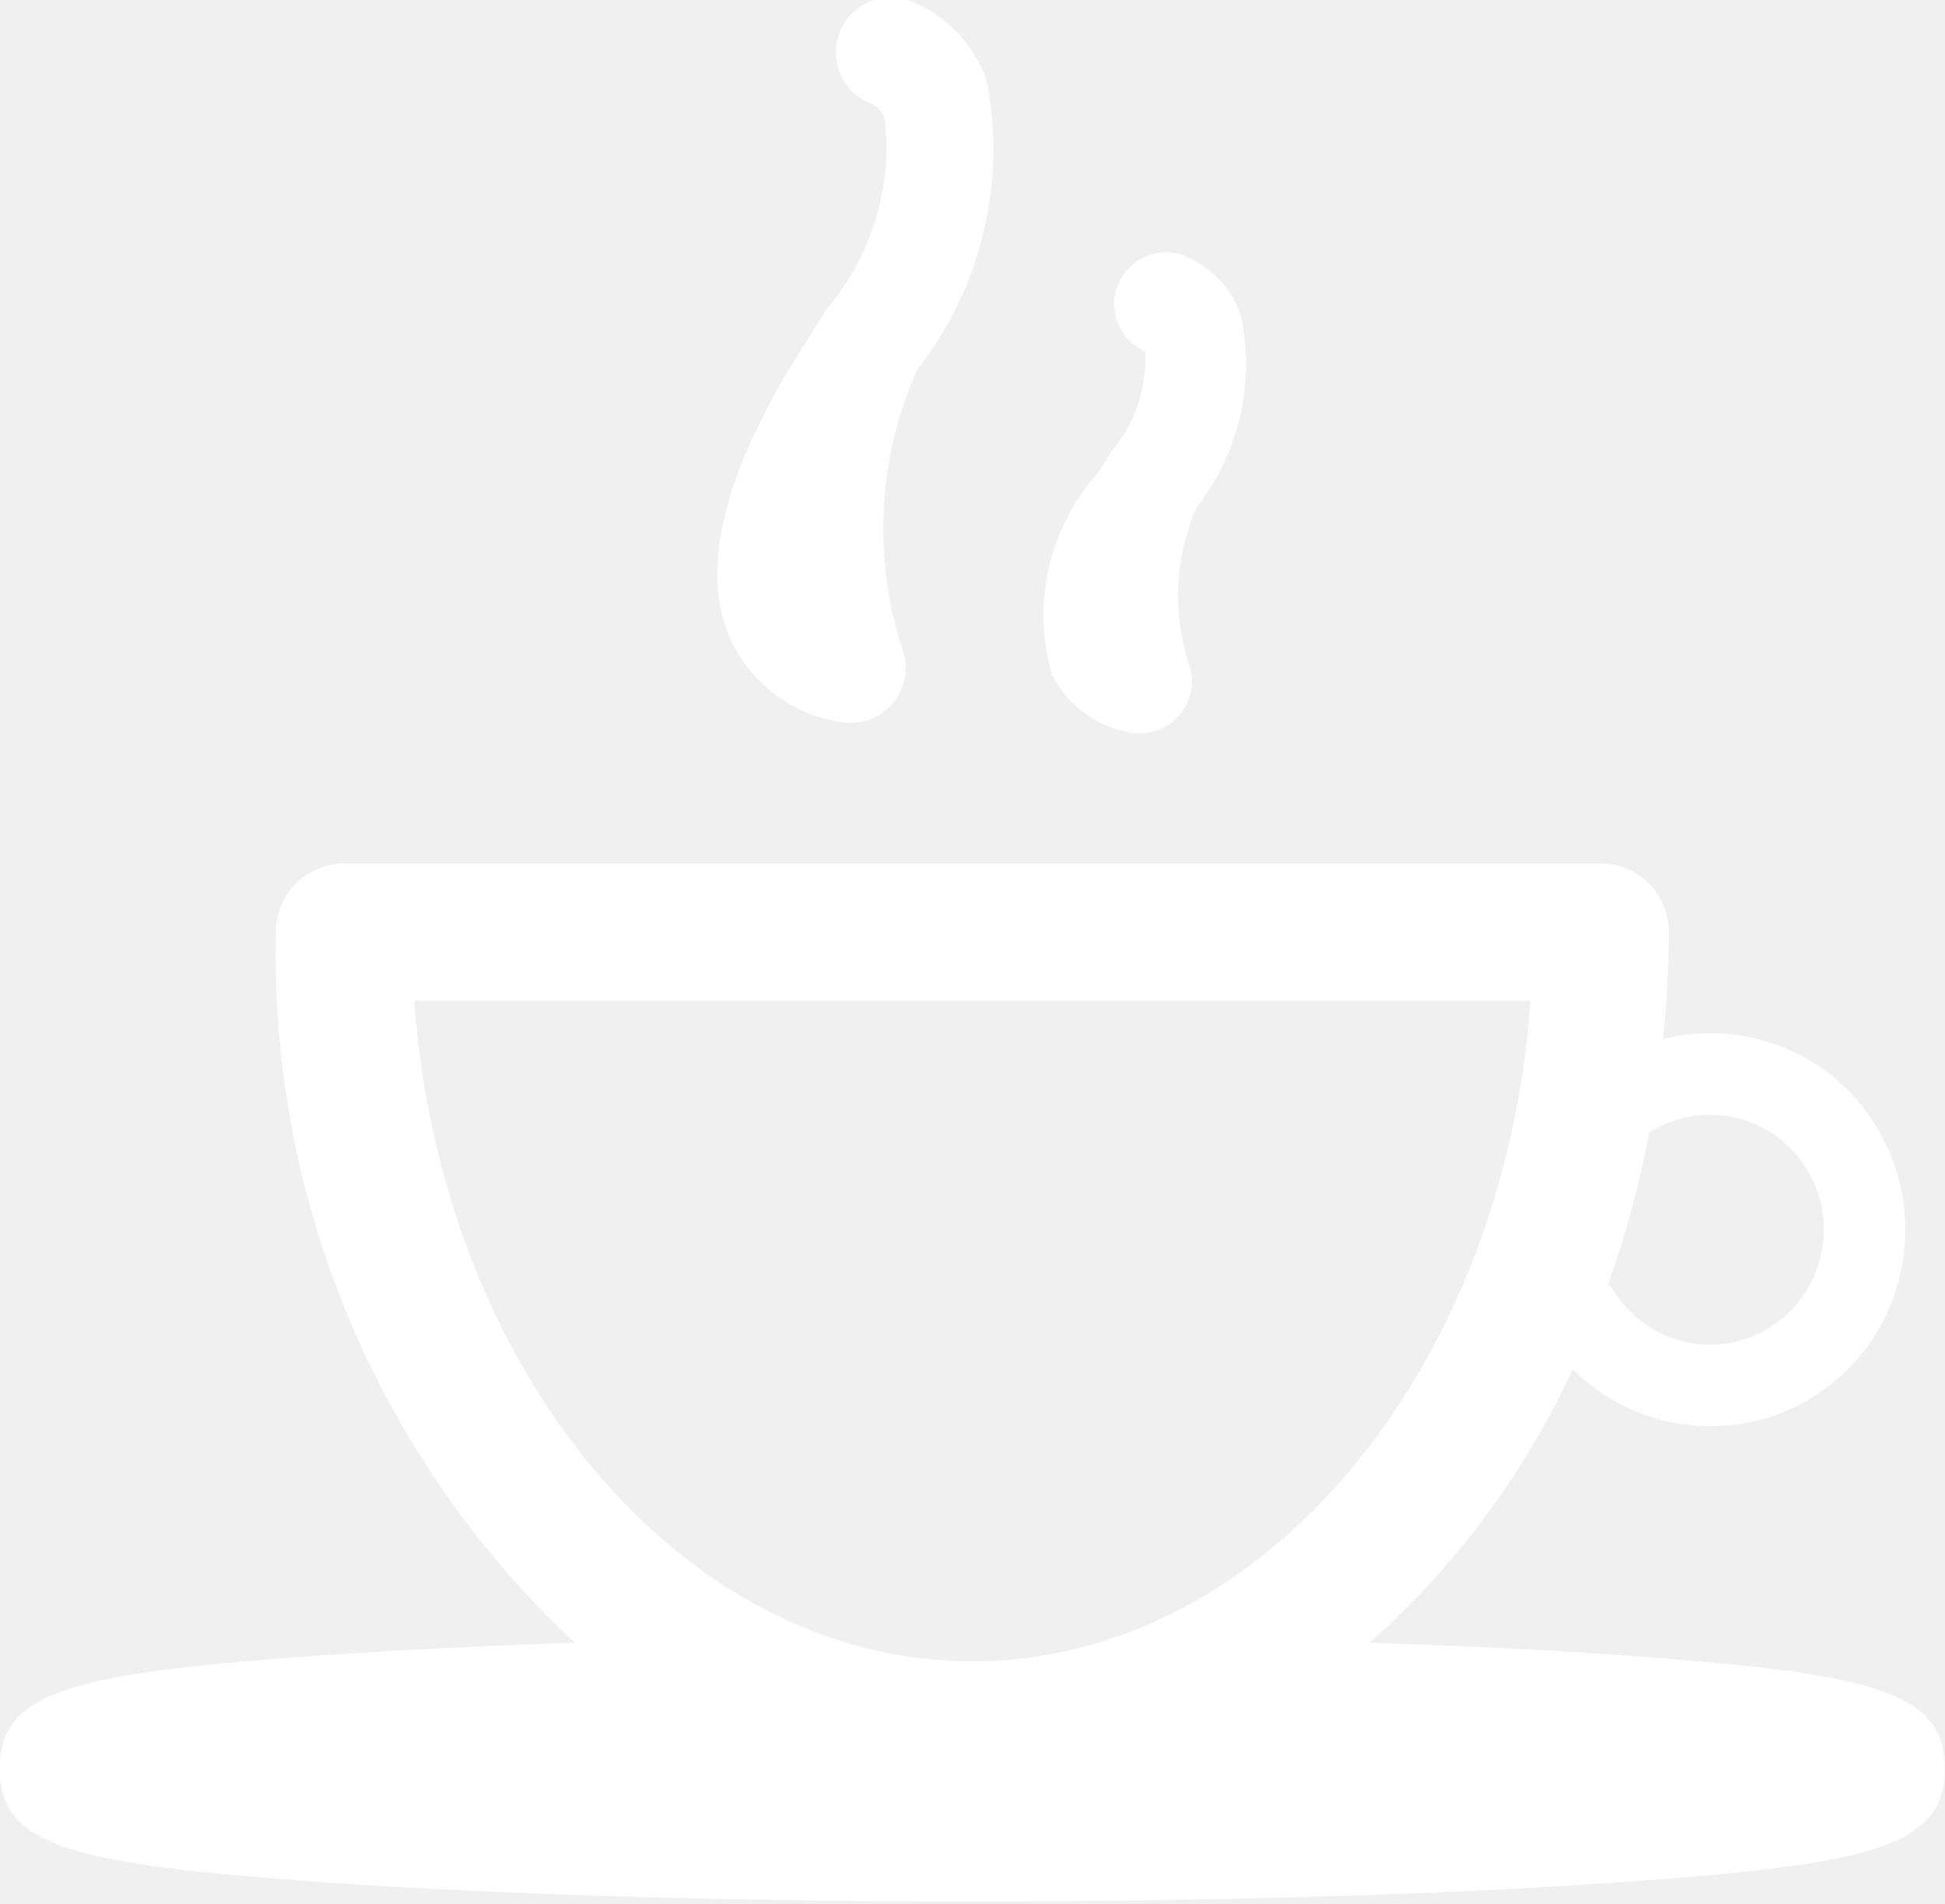
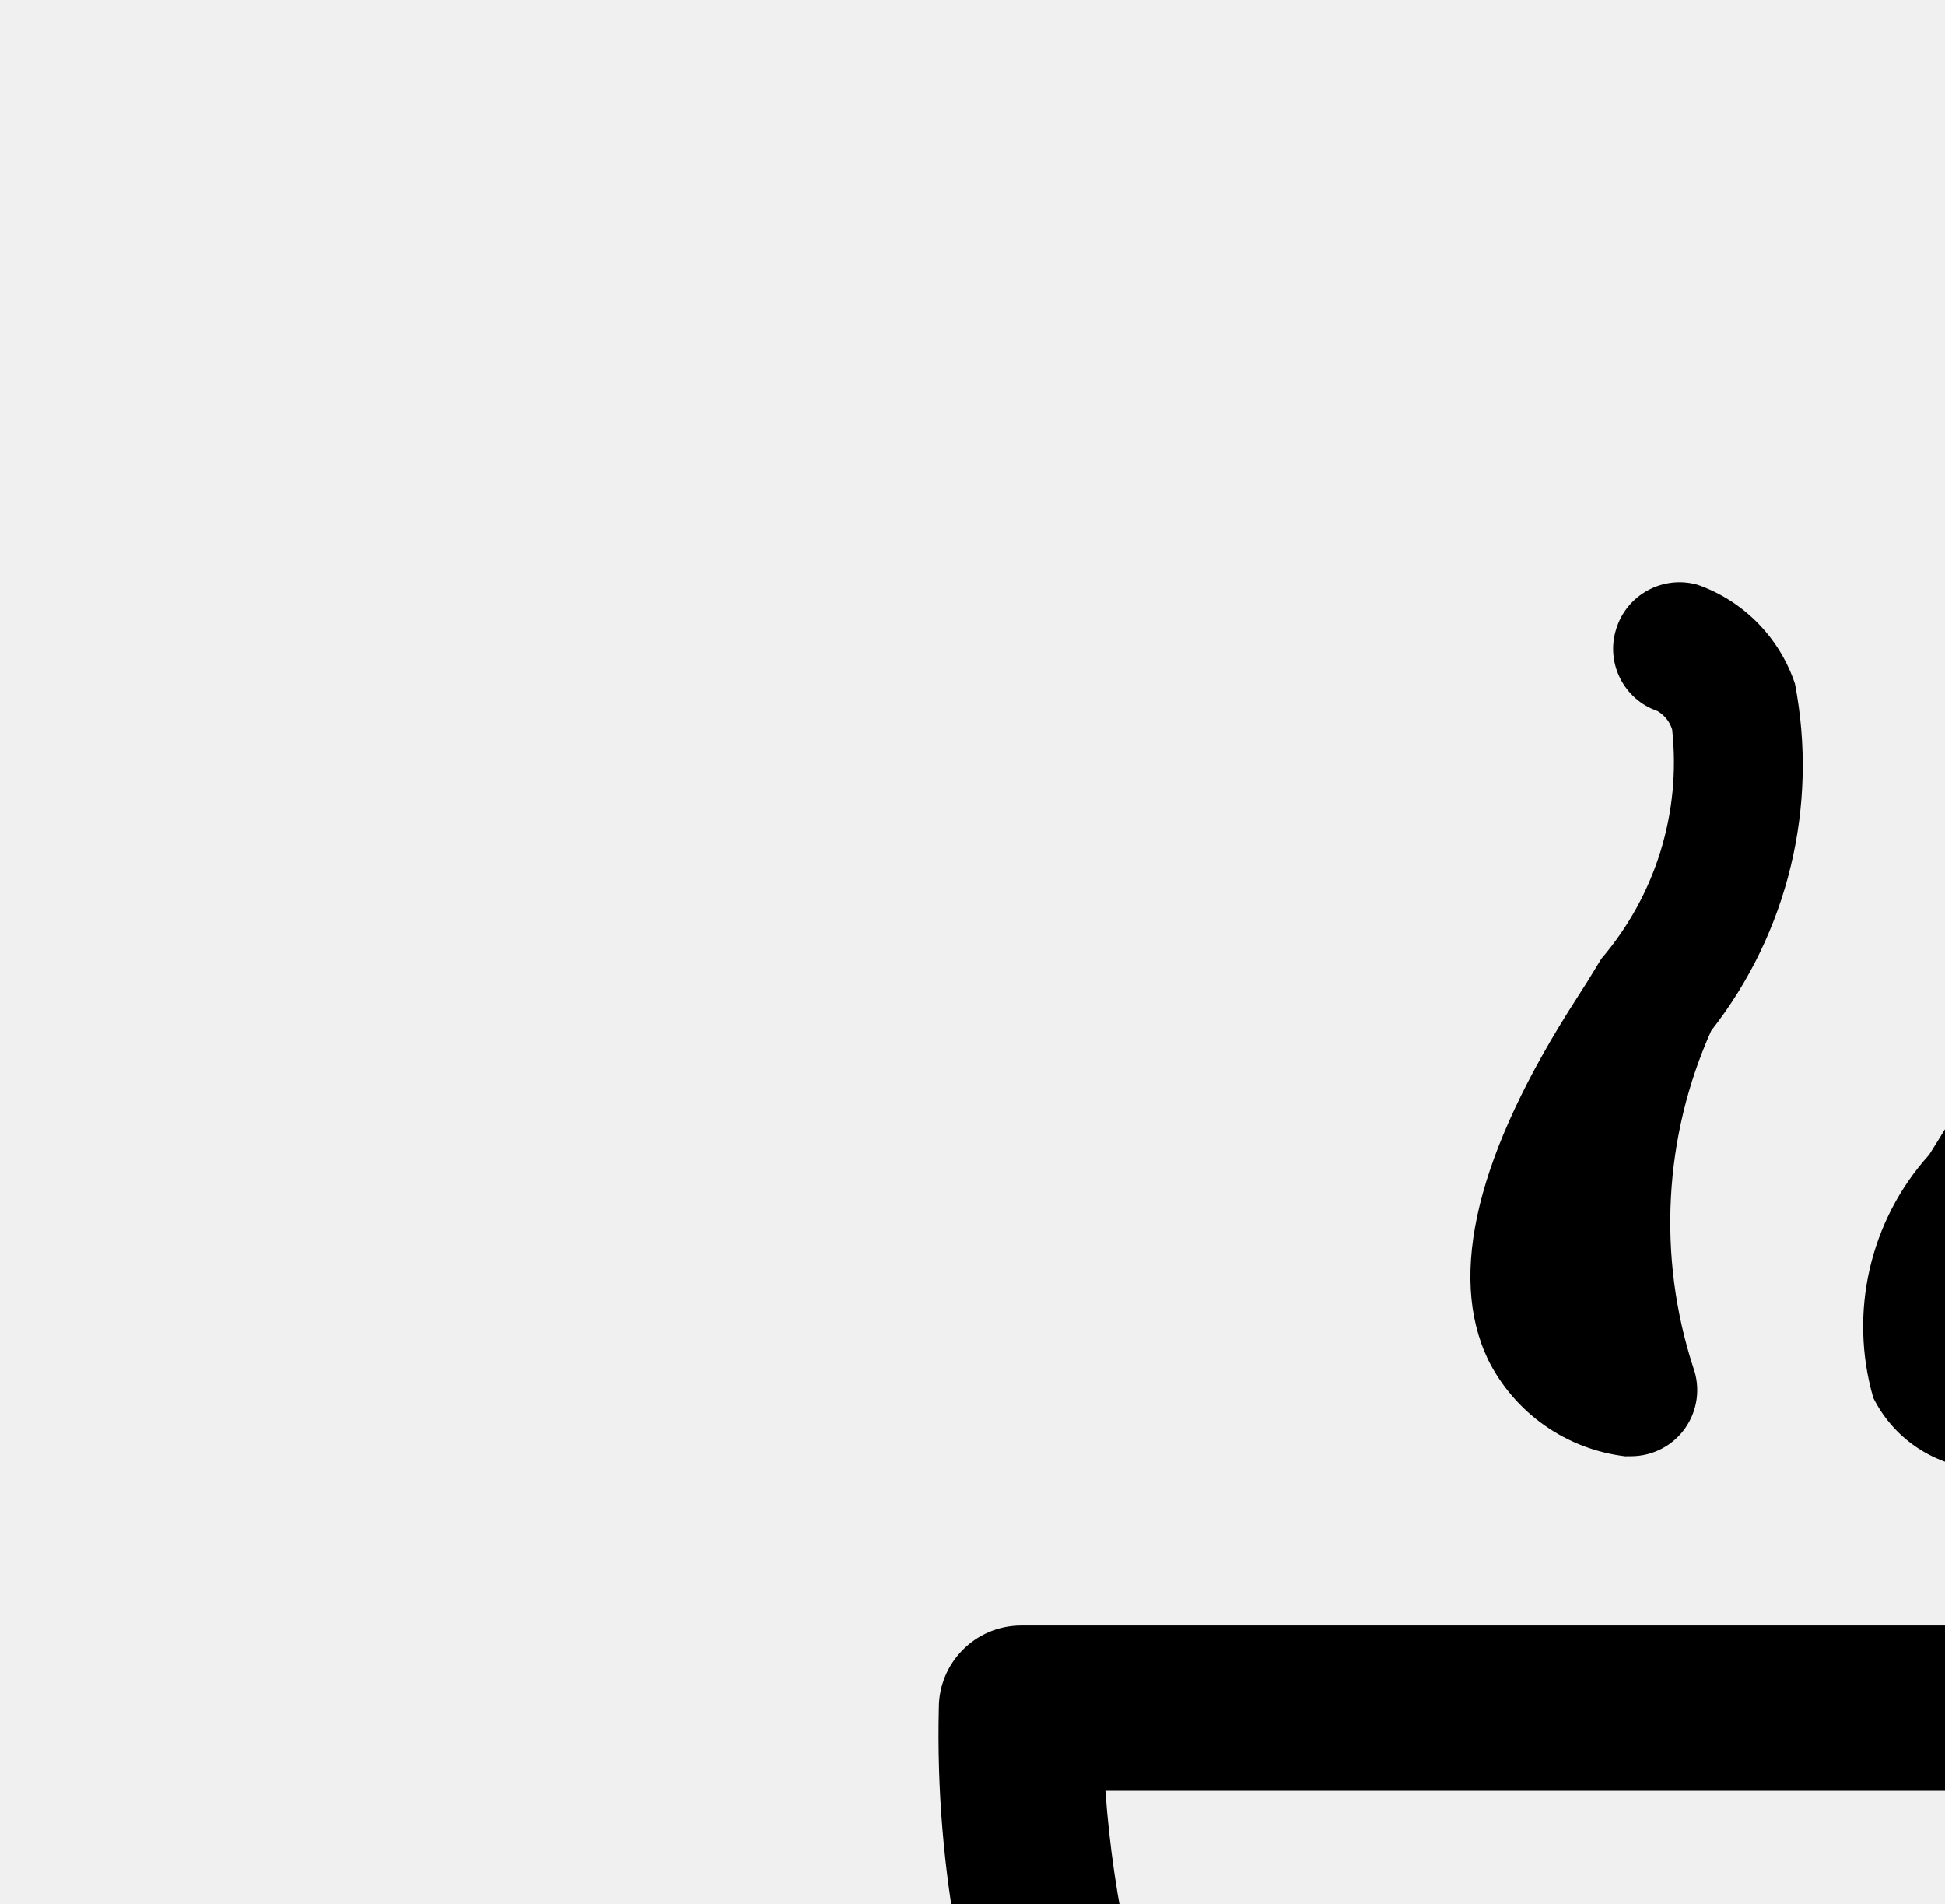
- <svg xmlns="http://www.w3.org/2000/svg" width="16" height="15.656" viewBox="0 0 16 15.656">
-   <defs>
-     <style>
-       .cls-1 {
-         fill: #fff;
-         fill-rule: evenodd;
-       }
-     </style>
-   </defs>
-   <path class="cls-1" d="M650.3,935.3c-0.6-.042-1.29-0.076-2.033-0.1a6.866,6.866,0,0,0,1.671-2.25,1.6,1.6,0,0,0,2.689-.764,1.627,1.627,0,0,0-.189-1.227,1.593,1.593,0,0,0-1.758-.723,8.817,8.817,0,0,0,.048-0.881,0.562,0.562,0,0,0-.559-0.565h-10.34a0.563,0.563,0,0,0-.559.565,7.746,7.746,0,0,0,2.458,5.845c-0.741.025-1.429,0.059-2.03,0.1-2.091.148-2.7,0.289-2.7,0.936s0.608,0.788,2.7.936c1.418,0.1,3.3.156,5.3,0.156s3.883-.056,5.3-0.156c2.092-.148,2.7-0.289,2.7-0.936S652.392,935.449,650.3,935.3Zm0.268-4.3a0.075,0.075,0,0,0,.013-0.006,0.932,0.932,0,0,1,1.285.316,0.951,0.951,0,0,1-.312,1.3,0.927,0.927,0,0,1-1.285-.316,0.324,0.324,0,0,0-.04-0.043A8.381,8.381,0,0,0,650.568,931Zm-10.16-1.081h9.183c-0.22,3.044-2.2,5.434-4.592,5.434S640.628,932.964,640.408,929.92Zm3.555-2.285,0.038,0a0.452,0.452,0,0,0,.422-0.607,3.206,3.206,0,0,1,.123-2.3,2.938,2.938,0,0,0,.572-2.369,1.08,1.08,0,0,0-.665-0.676,0.453,0.453,0,0,0-.557.305,0.449,0.449,0,0,0,.283.557,0.221,0.221,0,0,1,.1.126,2.061,2.061,0,0,1-.483,1.565l-0.022.036c-0.045.075-.093,0.153-0.146,0.234-0.681,1.056-.885,1.887-0.606,2.47A1.207,1.207,0,0,0,643.963,927.635Zm2.385,0.084h0.031a0.425,0.425,0,0,0,.4-0.57,1.818,1.818,0,0,1,.064-1.286,1.908,1.908,0,0,0,.363-1.583,0.8,0.8,0,0,0-.5-0.5,0.43,0.43,0,0,0-.523.287,0.425,0.425,0,0,0,.034.324,0.416,0.416,0,0,0,.249.205,0.263,0.263,0,0,1-.046-0.016,1.171,1.171,0,0,1-.281.827l-0.026.043c-0.024.04-.05,0.082-0.078,0.125a1.752,1.752,0,0,0-.382,1.661A0.883,0.883,0,0,0,646.348,927.719Z" transform="translate(-637 -921.688)" />
+ <svg xmlns="http://www.w3.org/2000/svg" width="16" height="15.656" viewBox="-4 -4 13 13" id="icon">
+   <path d="M13.3 13.612c-.6-.042-1.29-.076-2.033-.1a6.866 6.866 0 001.671-2.25 1.6 1.6 0 002.689-.764 1.627 1.627 0 00-.189-1.227 1.593 1.593 0 00-1.758-.723 8.817 8.817 0 00.048-.881.562.562 0 00-.559-.565H2.829a.563.563 0 00-.559.565 7.746 7.746 0 002.458 5.845c-.741.025-1.429.059-2.03.1-2.091.148-2.7.289-2.7.936s.608.788 2.7.936c1.418.1 3.3.156 5.3.156s3.883-.056 5.3-.156c2.092-.148 2.7-.289 2.7-.936s-.606-.787-2.698-.936zm.268-4.3a.075.075 0 00.013-.006.932.932 0 011.285.316.951.951 0 01-.312 1.3.927.927 0 01-1.285-.316.324.324 0 00-.04-.043 8.381 8.381 0 00.339-1.251zM3.408 8.231h9.183c-.22 3.044-2.2 5.434-4.592 5.434s-4.371-2.389-4.591-5.433zm3.555-2.285h.038a.452.452 0 00.422-.607 3.206 3.206 0 01.123-2.3A2.938 2.938 0 008.118.67a1.08 1.08 0 00-.665-.676.453.453 0 00-.557.305.449.449 0 00.283.557.221.221 0 01.1.126 2.061 2.061 0 01-.483 1.565l-.022.036a7.018 7.018 0 01-.146.234c-.681 1.056-.885 1.887-.606 2.47a1.207 1.207 0 00.941.66zm2.385.084h.031a.425.425 0 00.4-.57 1.818 1.818 0 01.064-1.286 1.908 1.908 0 00.363-1.583.8.8 0 00-.5-.5.43.43 0 00-.523.287.425.425 0 00.034.324.416.416 0 00.249.205.263.263 0 01-.046-.016 1.171 1.171 0 01-.281.827l-.026.043-.078.125a1.752 1.752 0 00-.382 1.661.883.883 0 00.695.484z" />
</svg>
